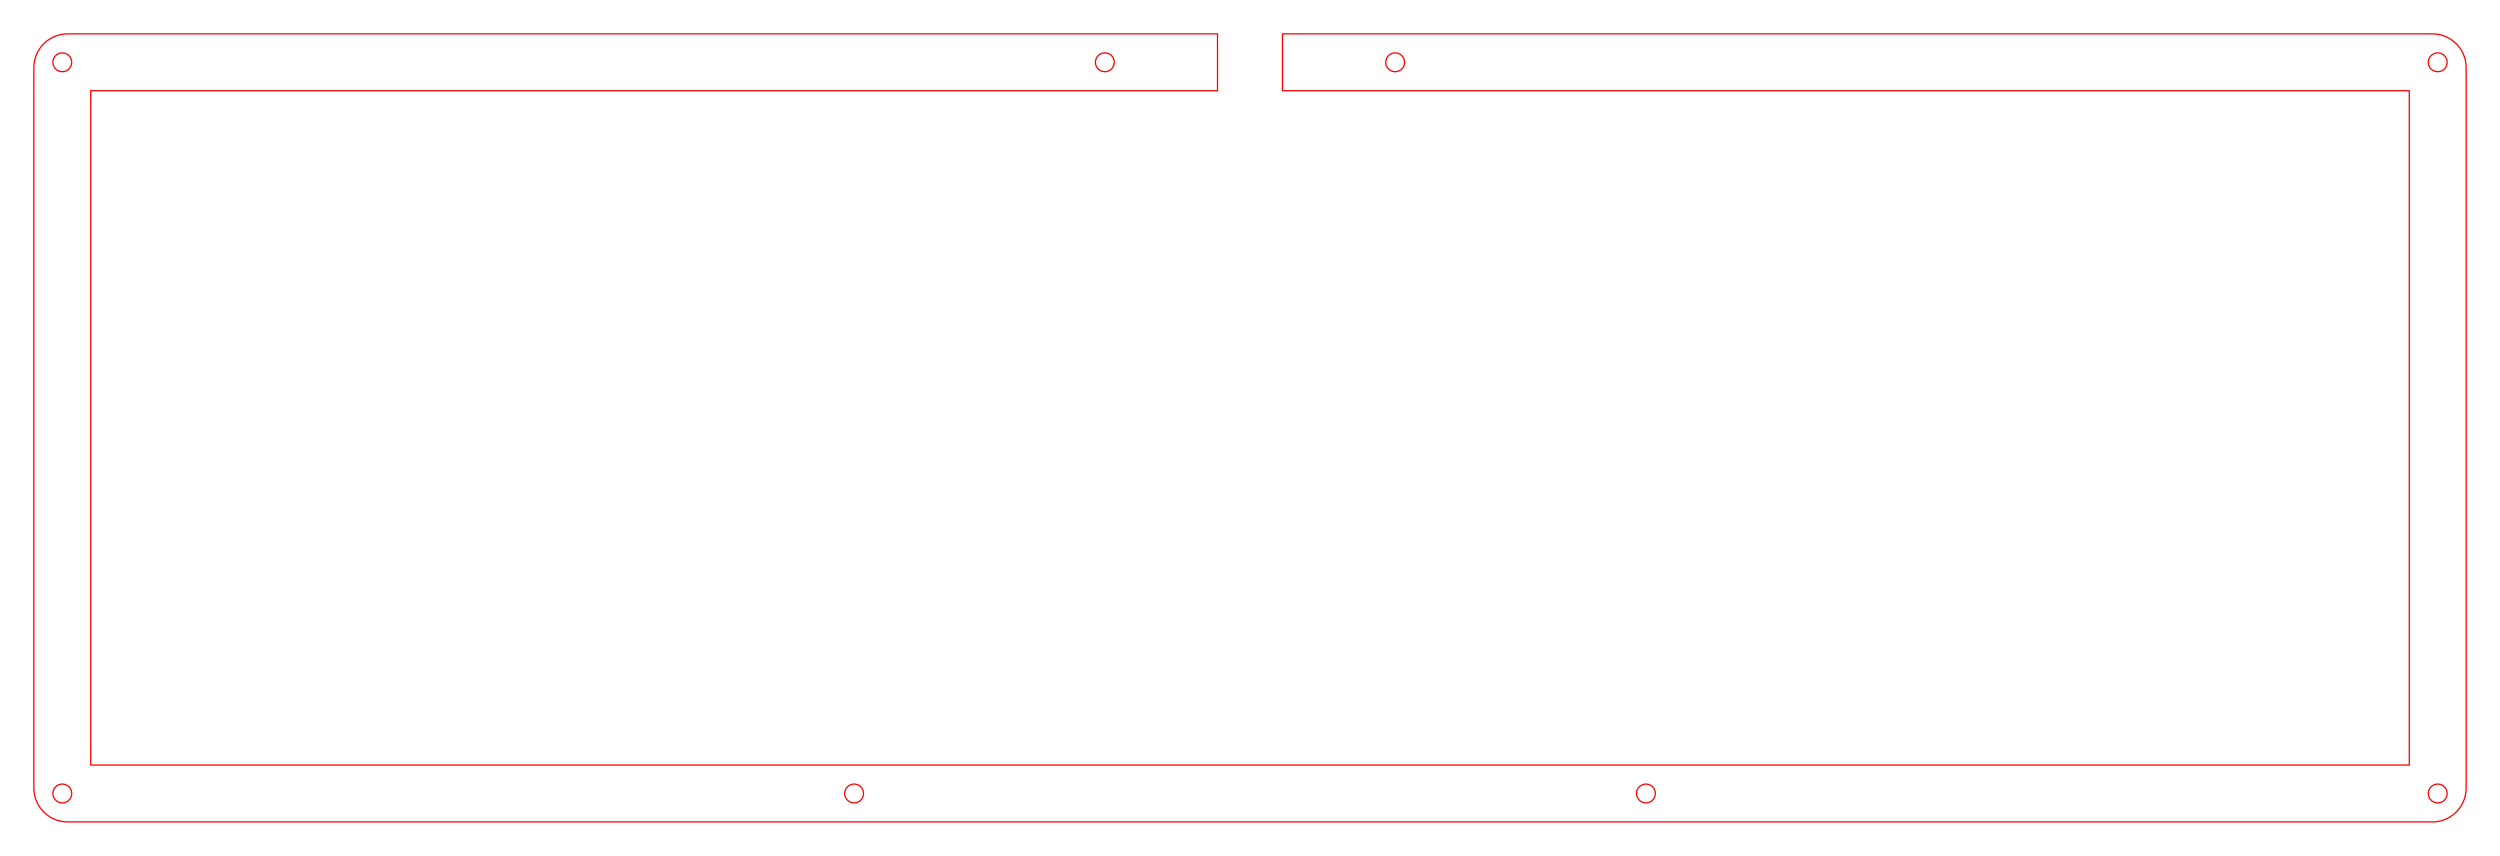
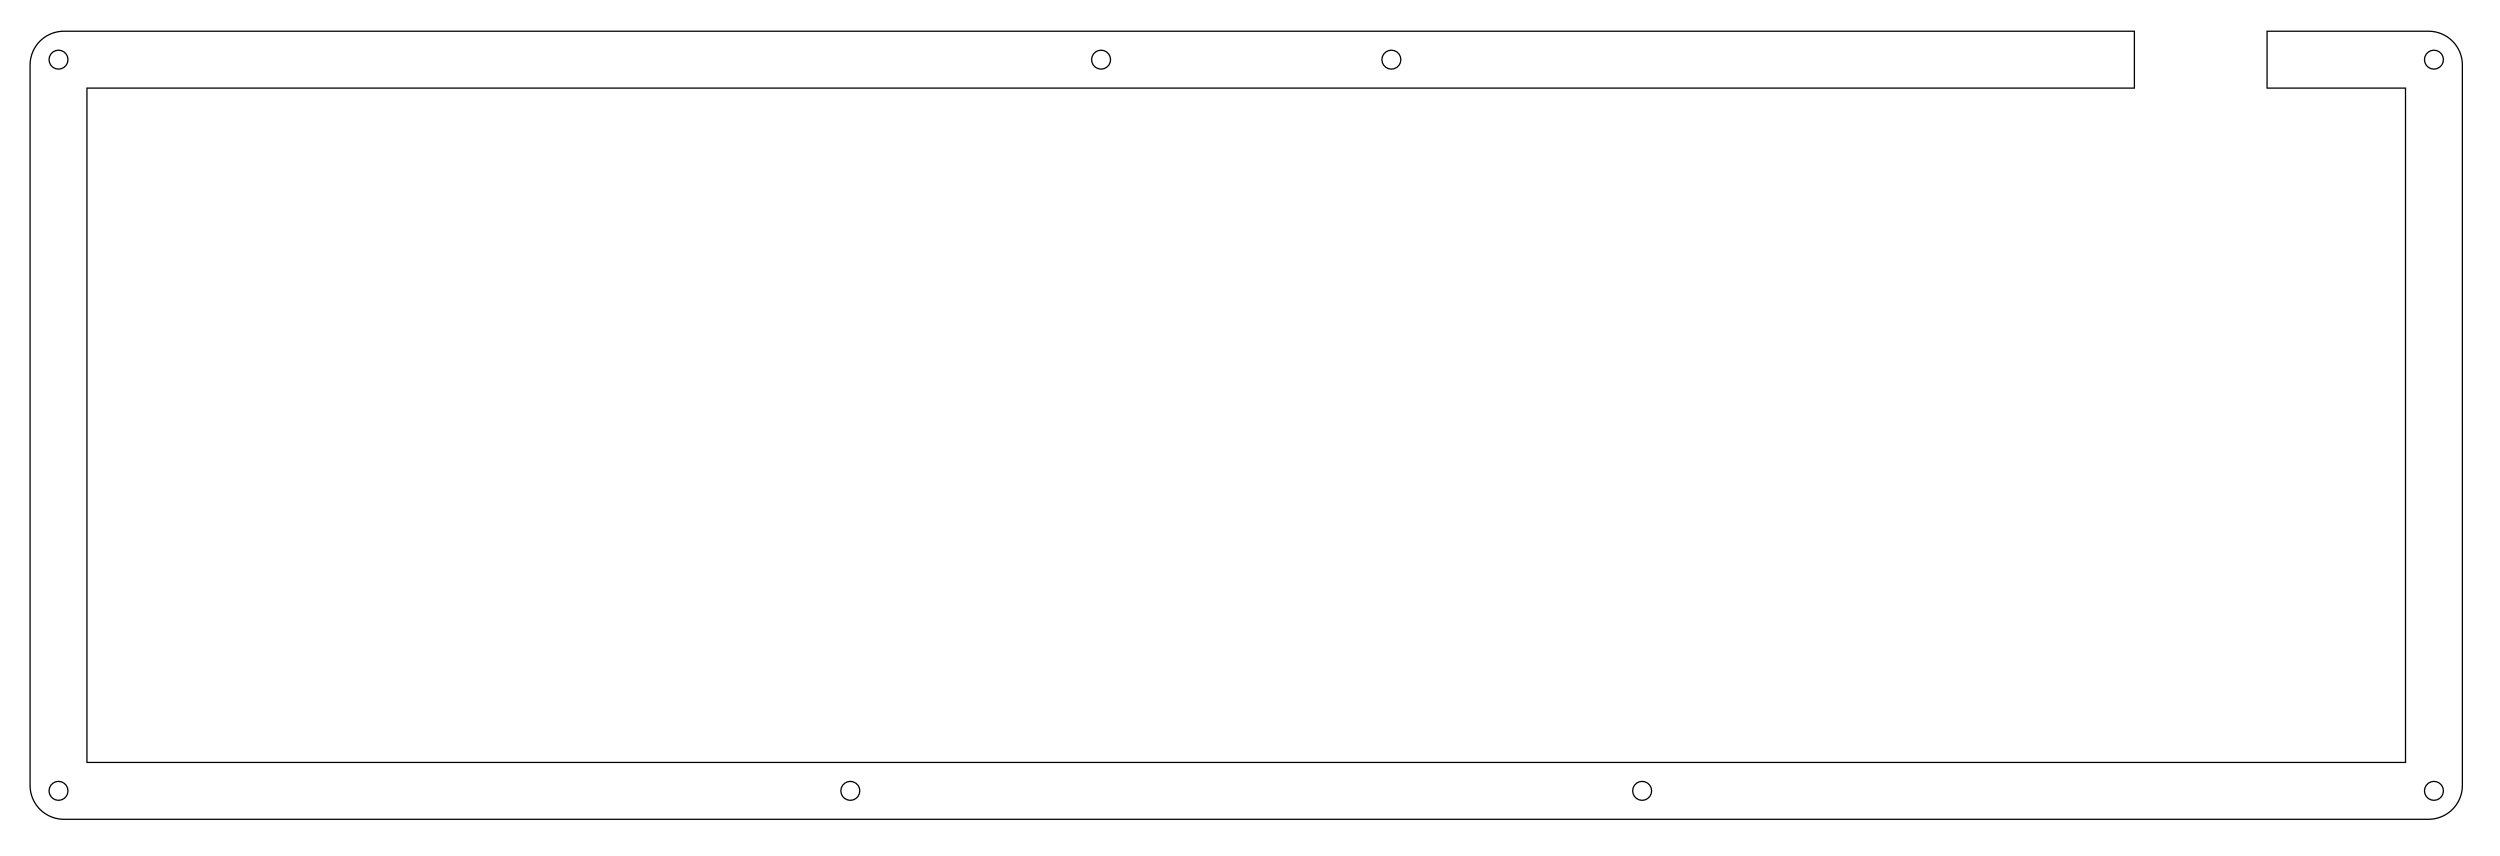
- <svg xmlns="http://www.w3.org/2000/svg" width="369.302mm" height="126.414mm" viewBox="0.000 0.000 369.302 126.414" version="1.1" id="svg2403">
-   <defs id="defs2407" />
-   <polygon points="179.851,5.000 179.851,13.400 13.401,13.400 13.401,113.014 355.902,113.014 355.902,13.400 189.451,13.400 189.451,5.001 359.302,5.001 359.694,5.016 360.084,5.062 360.469,5.139 360.847,5.245 361.215,5.381 361.571,5.545 361.914,5.737 362.240,5.955 362.549,6.198 362.837,6.465 363.104,6.753 363.347,7.062 363.565,7.388 363.757,7.731 363.921,8.087 364.057,8.455 364.163,8.833 364.240,9.218 364.286,9.608 364.301,10.001 364.302,116.414 364.286,116.806 364.240,117.196 364.163,117.581 364.057,117.959 363.921,118.327 363.757,118.684 363.565,119.026 363.347,119.353 363.104,119.661 362.837,119.950 362.549,120.216 362.240,120.459 361.914,120.677 361.571,120.869 361.215,121.033 360.847,121.169 360.469,121.276 360.084,121.352 359.694,121.399 359.302,121.414 10.001,121.414 9.608,121.399 9.218,121.352 8.833,121.276 8.455,121.169 8.087,121.033 7.731,120.869 7.388,120.677 7.062,120.459 6.753,120.216 6.465,119.950 6.198,119.661 5.955,119.353 5.737,119.026 5.545,118.684 5.381,118.327 5.245,117.959 5.139,117.581 5.062,117.196 5.016,116.806 5.000,116.414 5.001,10.001 5.016,9.608 5.062,9.218 5.139,8.833 5.245,8.455 5.381,8.087 5.545,7.731 5.737,7.388 5.955,7.062 6.198,6.753 6.465,6.465 6.753,6.198 7.062,5.955 7.388,5.737 7.731,5.545 8.087,5.381 8.455,5.245 8.833,5.139 9.218,5.062 9.608,5.016 10.001,5.000" style="fill:none;stroke-width:0.05mm;stroke:red" id="polygon2385" />
-   <polygon points="359.669,115.883 359.279,116.081 358.969,116.391 358.770,116.781 358.702,117.214 358.770,117.647 358.969,118.037 359.279,118.347 359.669,118.545 360.102,118.614 360.534,118.545 360.924,118.347 361.234,118.037 361.433,117.647 361.502,117.214 361.433,116.781 361.234,116.391 360.924,116.081 360.534,115.883 360.102,115.814" style="fill:none;stroke-width:0.05mm;stroke:red" id="polygon2387" />
-   <polygon points="242.702,115.883 242.312,116.081 242.002,116.391 241.803,116.781 241.735,117.214 241.803,117.647 242.002,118.037 242.312,118.347 242.702,118.545 243.135,118.614 243.567,118.545 243.957,118.347 244.267,118.037 244.466,117.647 244.535,117.214 244.466,116.781 244.267,116.391 243.957,116.081 243.567,115.883 243.135,115.814" style="fill:none;stroke-width:0.05mm;stroke:red" id="polygon2389" />
-   <polygon points="125.735,115.883 125.345,116.081 125.035,116.391 124.836,116.781 124.768,117.214 124.836,117.647 125.035,118.037 125.345,118.347 125.735,118.545 126.168,118.614 126.600,118.545 126.990,118.347 127.300,118.037 127.499,117.647 127.568,117.214 127.499,116.781 127.300,116.391 126.990,116.081 126.600,115.883 126.168,115.814" style="fill:none;stroke-width:0.05mm;stroke:red" id="polygon2391" />
-   <polygon points="8.768,115.883 8.378,116.081 8.068,116.391 7.869,116.781 7.800,117.214 7.869,117.647 8.068,118.037 8.378,118.347 8.768,118.545 9.200,118.614 9.633,118.545 10.023,118.347 10.333,118.037 10.532,117.647 10.600,117.214 10.532,116.781 10.333,116.391 10.023,116.081 9.633,115.883 9.200,115.814" style="fill:none;stroke-width:0.05mm;stroke:red" id="polygon2393" />
-   <polygon points="126.6,10.532 126.99,10.333 127.3,10.023 127.499,9.633 127.568,9.201 127.499,8.768 127.3,8.378 126.99,8.068 126.6,7.869 126.168,7.8 125.735,7.869 125.345,8.068 125.035,8.378 124.836,8.768 124.768,9.201 124.836,9.633 125.035,10.023 125.345,10.333 125.735,10.532 126.168,10.601 " style="fill:none;stroke:#ff0000;stroke-width:0.05mm" id="polygon2395" transform="translate(37.04168)" />
-   <polygon points="243.567,10.532 243.957,10.333 244.267,10.023 244.466,9.633 244.535,9.201 244.466,8.768 244.267,8.378 243.957,8.068 243.567,7.869 243.135,7.8 242.702,7.869 242.312,8.068 242.002,8.378 241.803,8.768 241.735,9.201 241.803,9.633 242.002,10.023 242.312,10.333 242.702,10.532 243.135,10.601 " style="fill:none;stroke:#ff0000;stroke-width:0.05mm" id="polygon2397" transform="translate(-37.04168)" />
-   <polygon points="359.669,7.869 359.279,8.068 358.969,8.378 358.770,8.768 358.702,9.201 358.770,9.633 358.969,10.023 359.279,10.333 359.669,10.532 360.102,10.601 360.534,10.532 360.924,10.333 361.234,10.023 361.433,9.633 361.502,9.201 361.433,8.768 361.234,8.378 360.924,8.068 360.534,7.869 360.102,7.800" style="fill:none;stroke-width:0.05mm;stroke:red" id="polygon2399" />
-   <polygon points="8.768,7.869 8.378,8.068 8.068,8.378 7.869,8.768 7.800,9.201 7.869,9.633 8.068,10.023 8.378,10.333 8.768,10.532 9.200,10.601 9.633,10.532 10.023,10.333 10.333,10.023 10.532,9.633 10.600,9.201 10.532,8.768 10.333,8.378 10.023,8.068 9.633,7.869 9.200,7.801" style="fill:none;stroke-width:0.05mm;stroke:red" id="polygon2401" />
+ <svg xmlns="http://www.w3.org/2000/svg" width="369.302mm" height="126.414mm" viewBox="0.000 0.000 369.302 126.414" version="1.1" id="svg2759">
+   <defs id="defs2763" />
+   <g transform="translate(-1.115183,-0.09580875)" style="display:inline" id="g3384">
+     <polygon transform="translate(0.5573247,-0.2930009)" id="polygon2741" style="fill:none;stroke:#000000;stroke-width:0.05mm" points="362.549,6.198 362.837,6.465 363.104,6.753 363.347,7.062 363.565,7.388 363.757,7.731 363.921,8.087 364.057,8.455 364.163,8.833 364.24,9.218 364.286,9.608 364.301,10.001 364.302,116.414 364.286,116.806 364.24,117.196 364.163,117.581 364.057,117.959 363.921,118.327 363.757,118.684 363.565,119.026 363.347,119.353 363.104,119.661 362.837,119.95 362.549,120.216 362.24,120.459 361.914,120.677 361.571,120.869 361.215,121.033 360.847,121.169 360.469,121.276 360.084,121.352 359.694,121.399 359.302,121.414 10.001,121.414 9.608,121.399 9.218,121.352 8.833,121.276 8.455,121.169 8.087,121.033 7.731,120.869 7.388,120.677 7.062,120.459 6.753,120.216 6.465,119.95 6.198,119.661 5.955,119.353 5.737,119.026 5.545,118.684 5.381,118.327 5.245,117.959 5.139,117.581 5.062,117.196 5.016,116.806 5,116.414 5.001,10.001 5.016,9.608 5.062,9.218 5.139,8.833 5.245,8.455 5.381,8.087 5.545,7.731 5.737,7.388 5.955,7.062 6.198,6.753 6.465,6.465 6.753,6.198 7.062,5.955 7.388,5.737 7.731,5.545 8.087,5.381 8.455,5.245 8.833,5.139 9.218,5.062 9.608,5.016 10.001,5 315.851,5.001 315.851,13.4 13.401,13.4 13.401,113.014 355.902,113.014 355.902,13.4 335.451,13.4 335.451,5.001 359.302,5.001 359.694,5.016 360.084,5.062 360.469,5.139 360.847,5.245 361.215,5.381 361.571,5.545 361.914,5.737 362.24,5.955 " />
+     <polygon transform="translate(0.5573247,-0.2930009)" id="polygon2743" style="fill:none;stroke:#000000;stroke-width:0.05mm" points="360.924,116.081 360.534,115.883 360.102,115.814 359.669,115.883 359.279,116.081 358.969,116.391 358.77,116.781 358.702,117.214 358.77,117.647 358.969,118.037 359.279,118.347 359.669,118.545 360.102,118.614 360.534,118.545 360.924,118.347 361.234,118.037 361.433,117.647 361.502,117.214 361.433,116.781 361.234,116.391 " />
+     <polygon transform="translate(0.5573247,-0.2930009)" id="polygon2745" style="fill:none;stroke:#000000;stroke-width:0.05mm" points="243.957,116.081 243.567,115.883 243.135,115.814 242.702,115.883 242.312,116.081 242.002,116.391 241.803,116.781 241.735,117.214 241.803,117.647 242.002,118.037 242.312,118.347 242.702,118.545 243.135,118.614 243.567,118.545 243.957,118.347 244.267,118.037 244.466,117.647 244.535,117.214 244.466,116.781 244.267,116.391 " />
+     <polygon transform="translate(0.5573247,-0.2930009)" id="polygon2747" style="fill:none;stroke:#000000;stroke-width:0.05mm" points="126.99,116.081 126.6,115.883 126.168,115.814 125.735,115.883 125.345,116.081 125.035,116.391 124.836,116.781 124.768,117.214 124.836,117.647 125.035,118.037 125.345,118.347 125.735,118.545 126.168,118.614 126.6,118.545 126.99,118.347 127.3,118.037 127.499,117.647 127.568,117.214 127.499,116.781 127.3,116.391 " />
+     <polygon transform="translate(0.5573247,-0.2930009)" id="polygon2749" style="fill:none;stroke:#000000;stroke-width:0.05mm" points="10.023,116.081 9.633,115.883 9.2,115.814 8.768,115.883 8.378,116.081 8.068,116.391 7.869,116.781 7.8,117.214 7.869,117.647 8.068,118.037 8.378,118.347 8.768,118.545 9.2,118.614 9.633,118.545 10.023,118.347 10.333,118.037 10.532,117.647 10.6,117.214 10.532,116.781 10.333,116.391 " />
+     <polygon transform="translate(37.59896,-0.2930009)" id="polygon2751" style="fill:none;stroke:#000000;stroke-width:0.05mm" points="126.168,7.8 125.735,7.869 125.345,8.068 125.035,8.378 124.836,8.768 124.768,9.201 124.836,9.633 125.035,10.023 125.345,10.333 125.735,10.532 126.168,10.601 126.6,10.532 126.99,10.333 127.3,10.023 127.499,9.633 127.568,9.201 127.499,8.768 127.3,8.378 126.99,8.068 126.6,7.869 " />
+     <polygon transform="translate(-36.48431,-0.2930009)" id="polygon2753" style="fill:none;stroke:#000000;stroke-width:0.05mm" points="243.135,7.8 242.702,7.869 242.312,8.068 242.002,8.378 241.803,8.768 241.735,9.201 241.803,9.633 242.002,10.023 242.312,10.333 242.702,10.532 243.135,10.601 243.567,10.532 243.957,10.333 244.267,10.023 244.466,9.633 244.535,9.201 244.466,8.768 244.267,8.378 243.957,8.068 243.567,7.869 " />
+     <polygon transform="translate(0.5573247,-0.2930009)" id="polygon2755" style="fill:none;stroke:#000000;stroke-width:0.05mm" points="360.924,8.068 360.534,7.869 360.102,7.8 359.669,7.869 359.279,8.068 358.969,8.378 358.77,8.768 358.702,9.201 358.77,9.633 358.969,10.023 359.279,10.333 359.669,10.532 360.102,10.601 360.534,10.532 360.924,10.333 361.234,10.023 361.433,9.633 361.502,9.201 361.433,8.768 361.234,8.378 " />
+     <polygon transform="translate(0.5573247,-0.2930009)" id="polygon2757" style="fill:none;stroke:#000000;stroke-width:0.05mm" points="10.023,8.068 9.633,7.869 9.2,7.801 8.768,7.869 8.378,8.068 8.068,8.378 7.869,8.768 7.8,9.201 7.869,9.633 8.068,10.023 8.378,10.333 8.768,10.532 9.2,10.601 9.633,10.532 10.023,10.333 10.333,10.023 10.532,9.633 10.6,9.201 10.532,8.768 10.333,8.378 " />
+   </g>
</svg>
